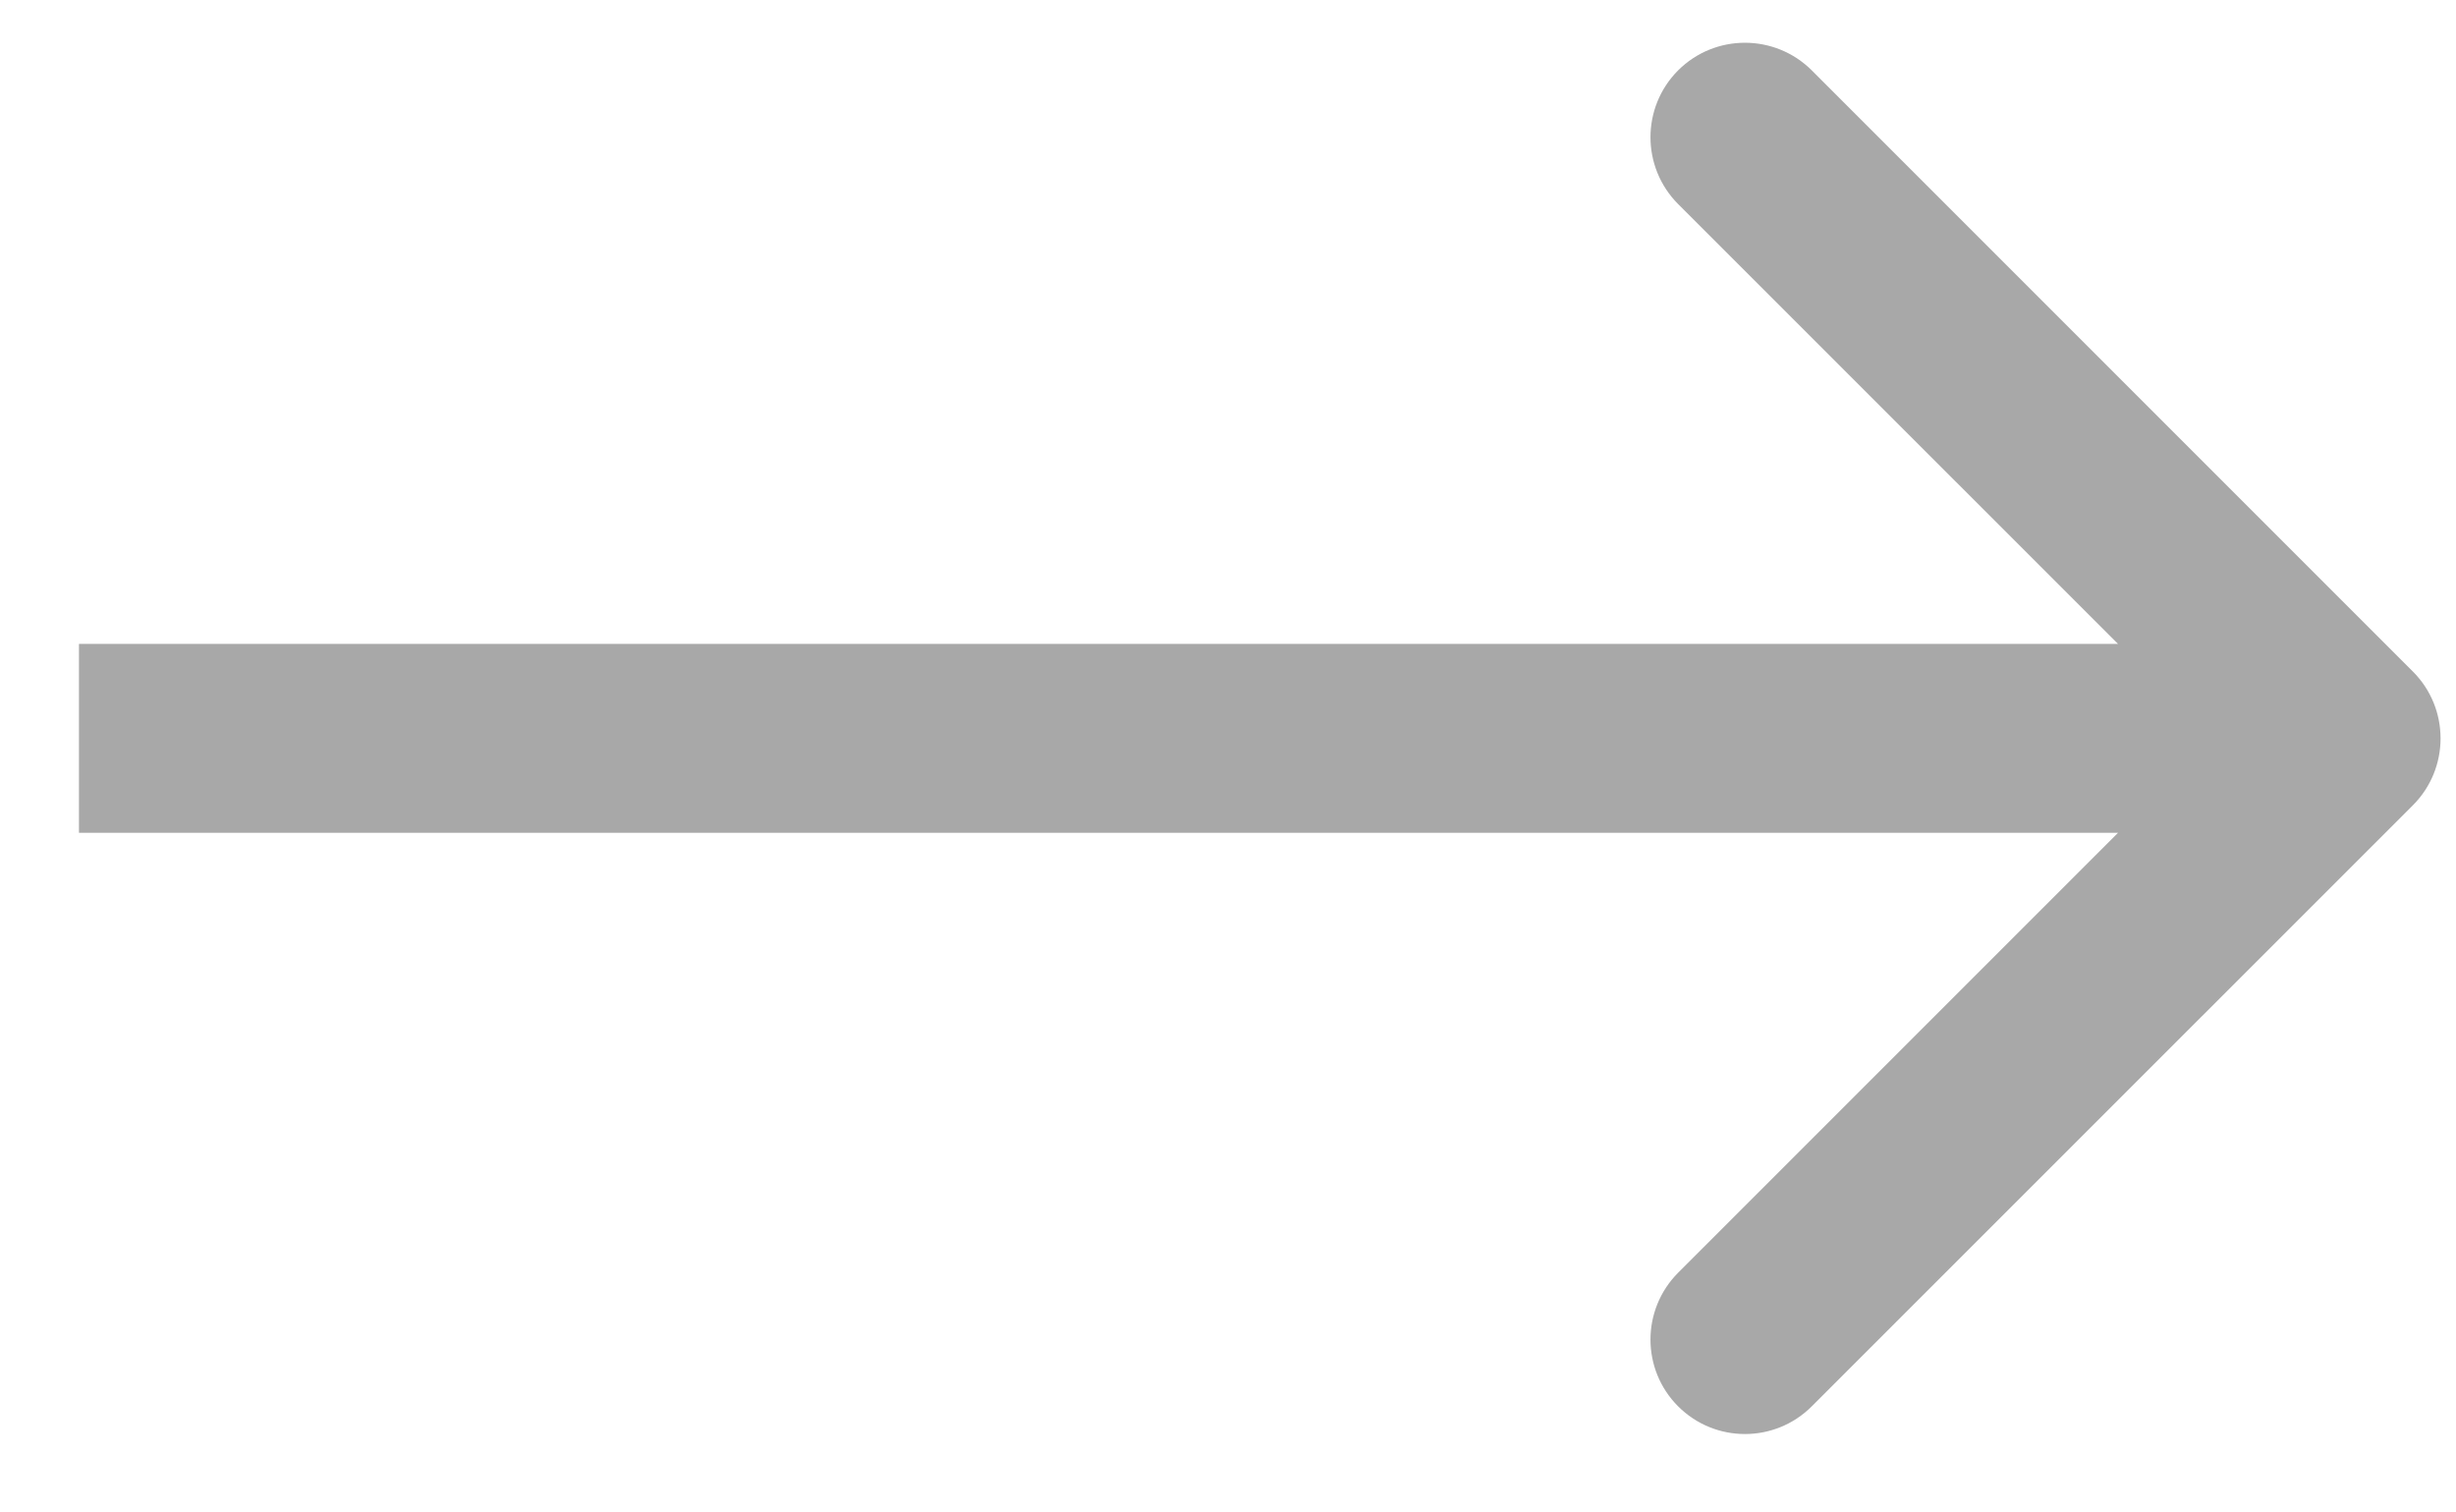
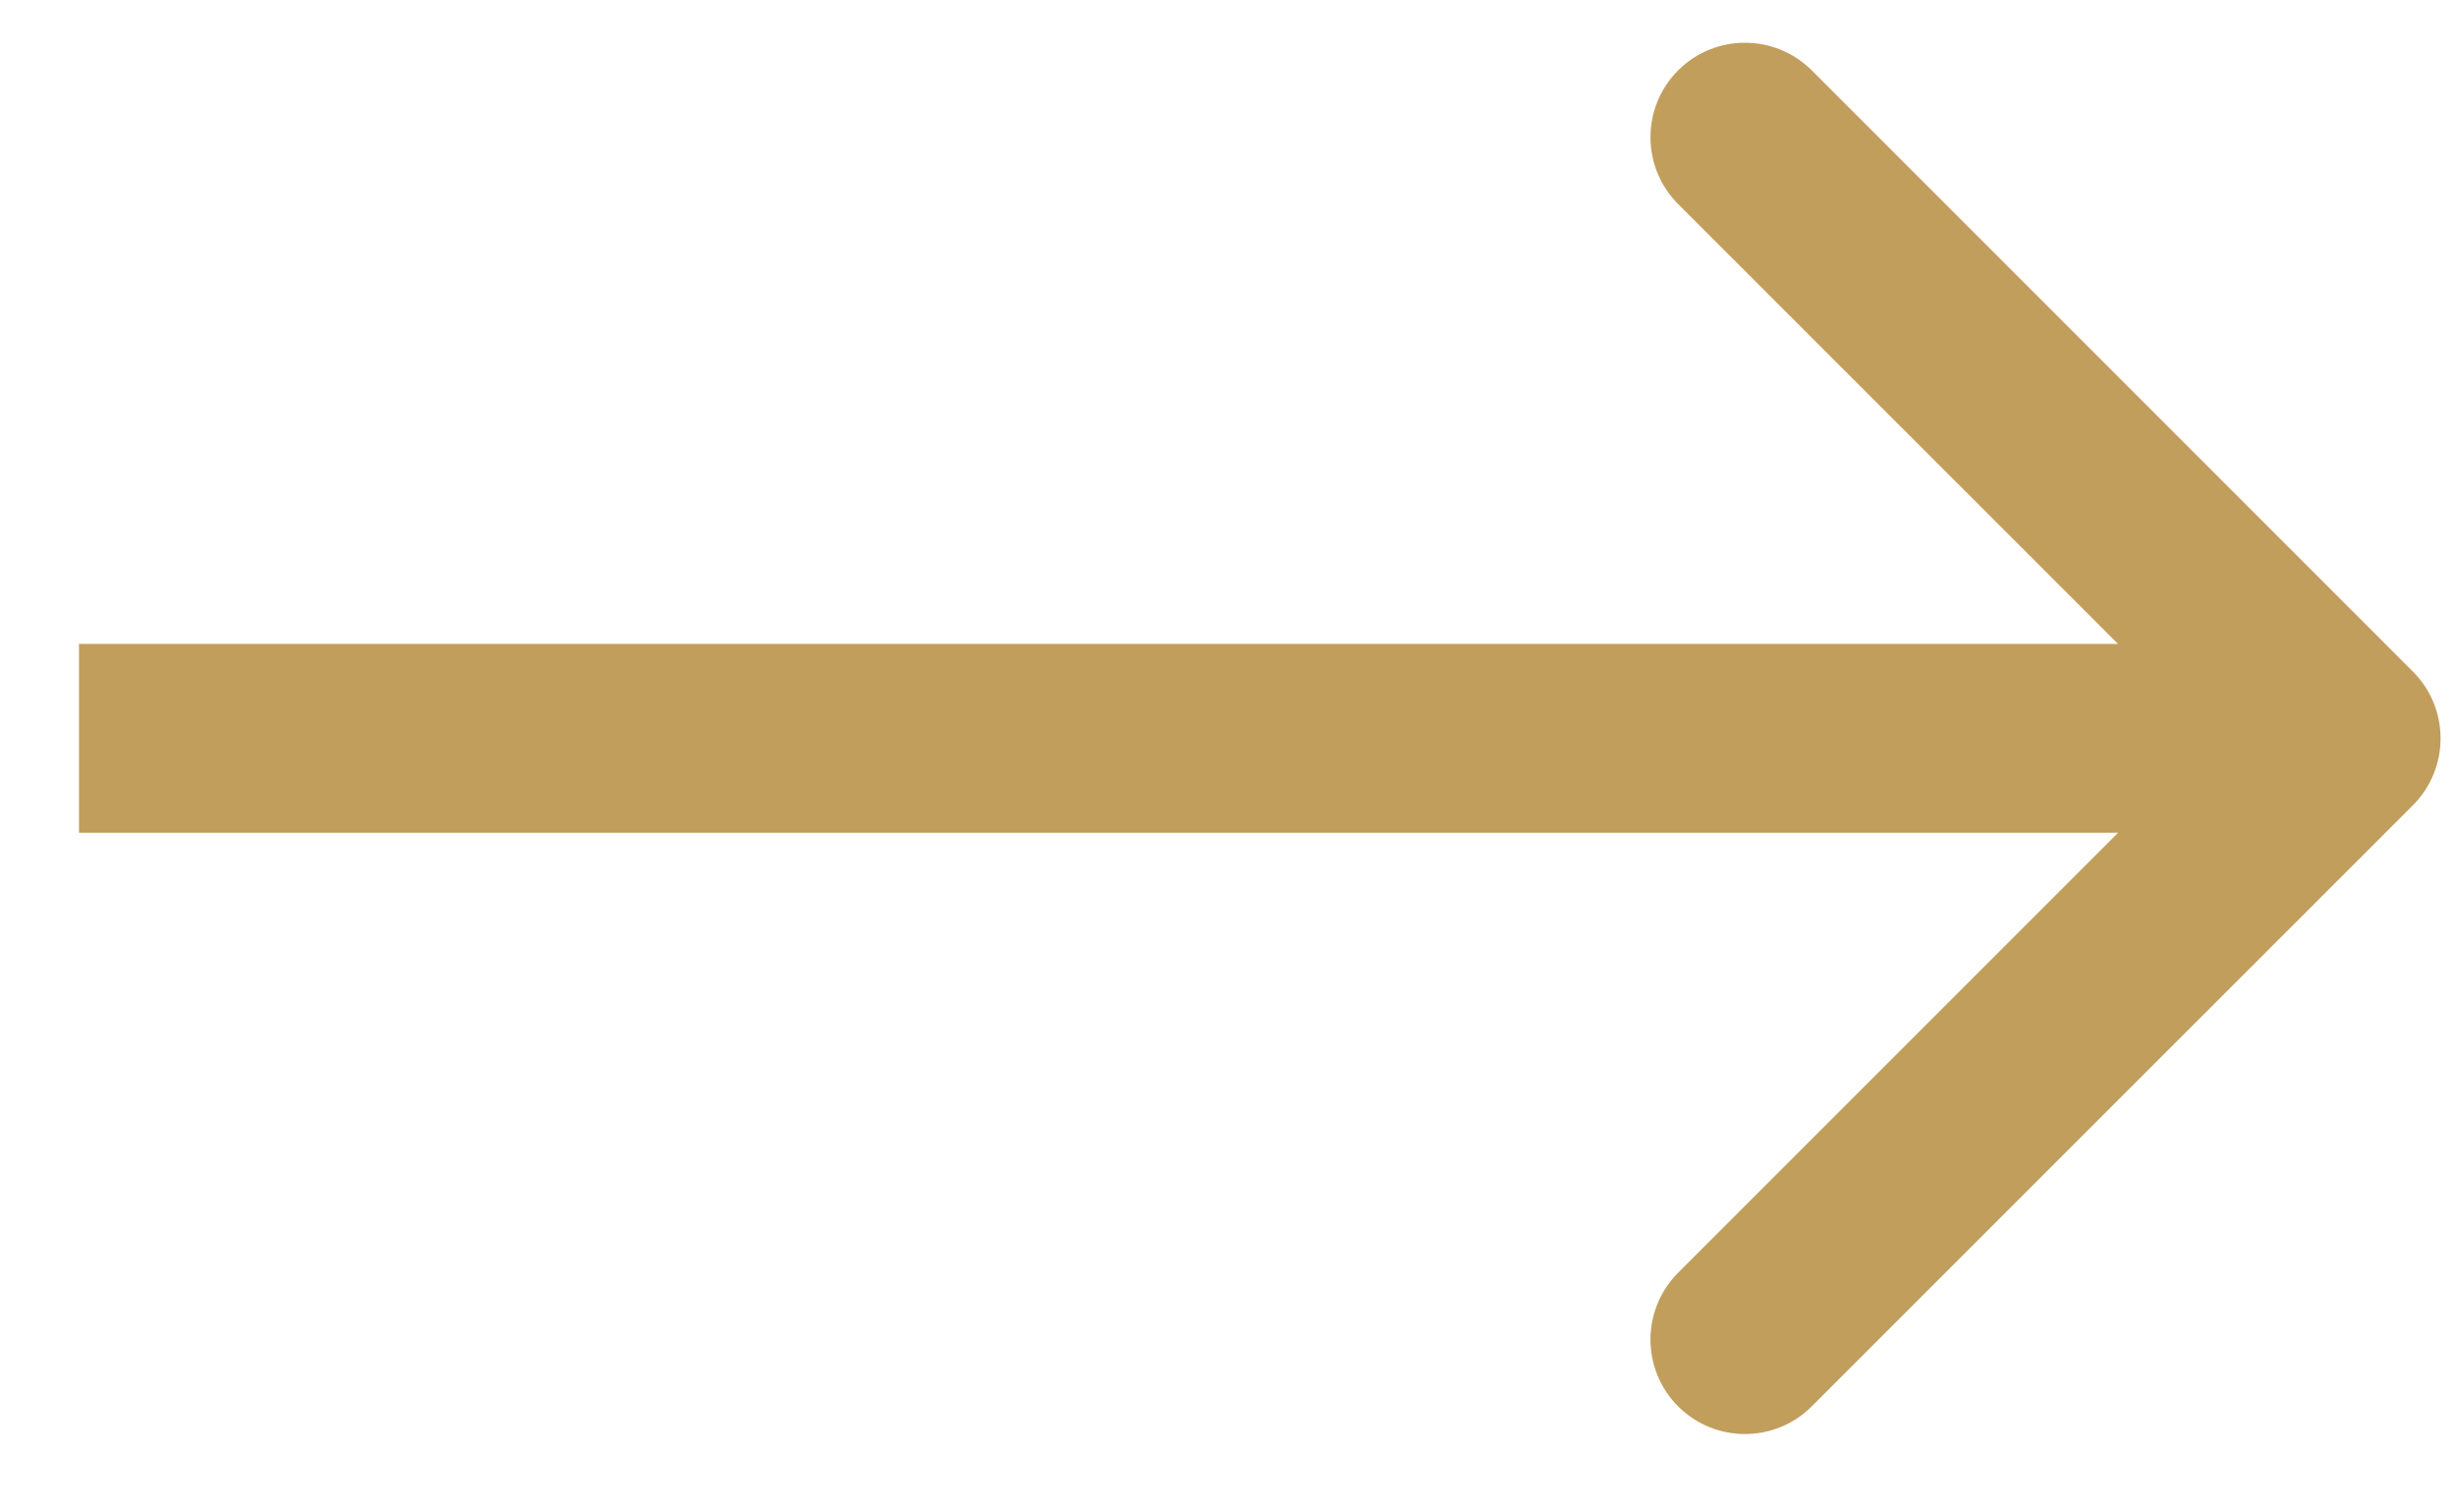
<svg xmlns="http://www.w3.org/2000/svg" width="26" height="16" viewBox="0 0 26 16" fill="none">
-   <path d="M25.544 8.524C25.934 8.133 25.934 7.5 25.544 7.109L19.18 0.745C18.789 0.355 18.156 0.355 17.765 0.745C17.375 1.136 17.375 1.769 17.765 2.16L23.422 7.816L17.765 13.473C17.375 13.864 17.375 14.497 17.765 14.887C18.156 15.278 18.789 15.278 19.18 14.887L25.544 8.524ZM0.836 8.816H24.836V6.816H0.836V8.816Z" fill="#A8A8A8" />
+   <path d="M25.544 8.524C25.934 8.133 25.934 7.5 25.544 7.109L19.18 0.745C18.789 0.355 18.156 0.355 17.765 0.745C17.375 1.136 17.375 1.769 17.765 2.16L23.422 7.816L17.765 13.473C17.375 13.864 17.375 14.497 17.765 14.887C18.156 15.278 18.789 15.278 19.18 14.887L25.544 8.524ZM0.836 8.816H24.836V6.816H0.836V8.816Z" fill="#C19E5C" />
</svg>
